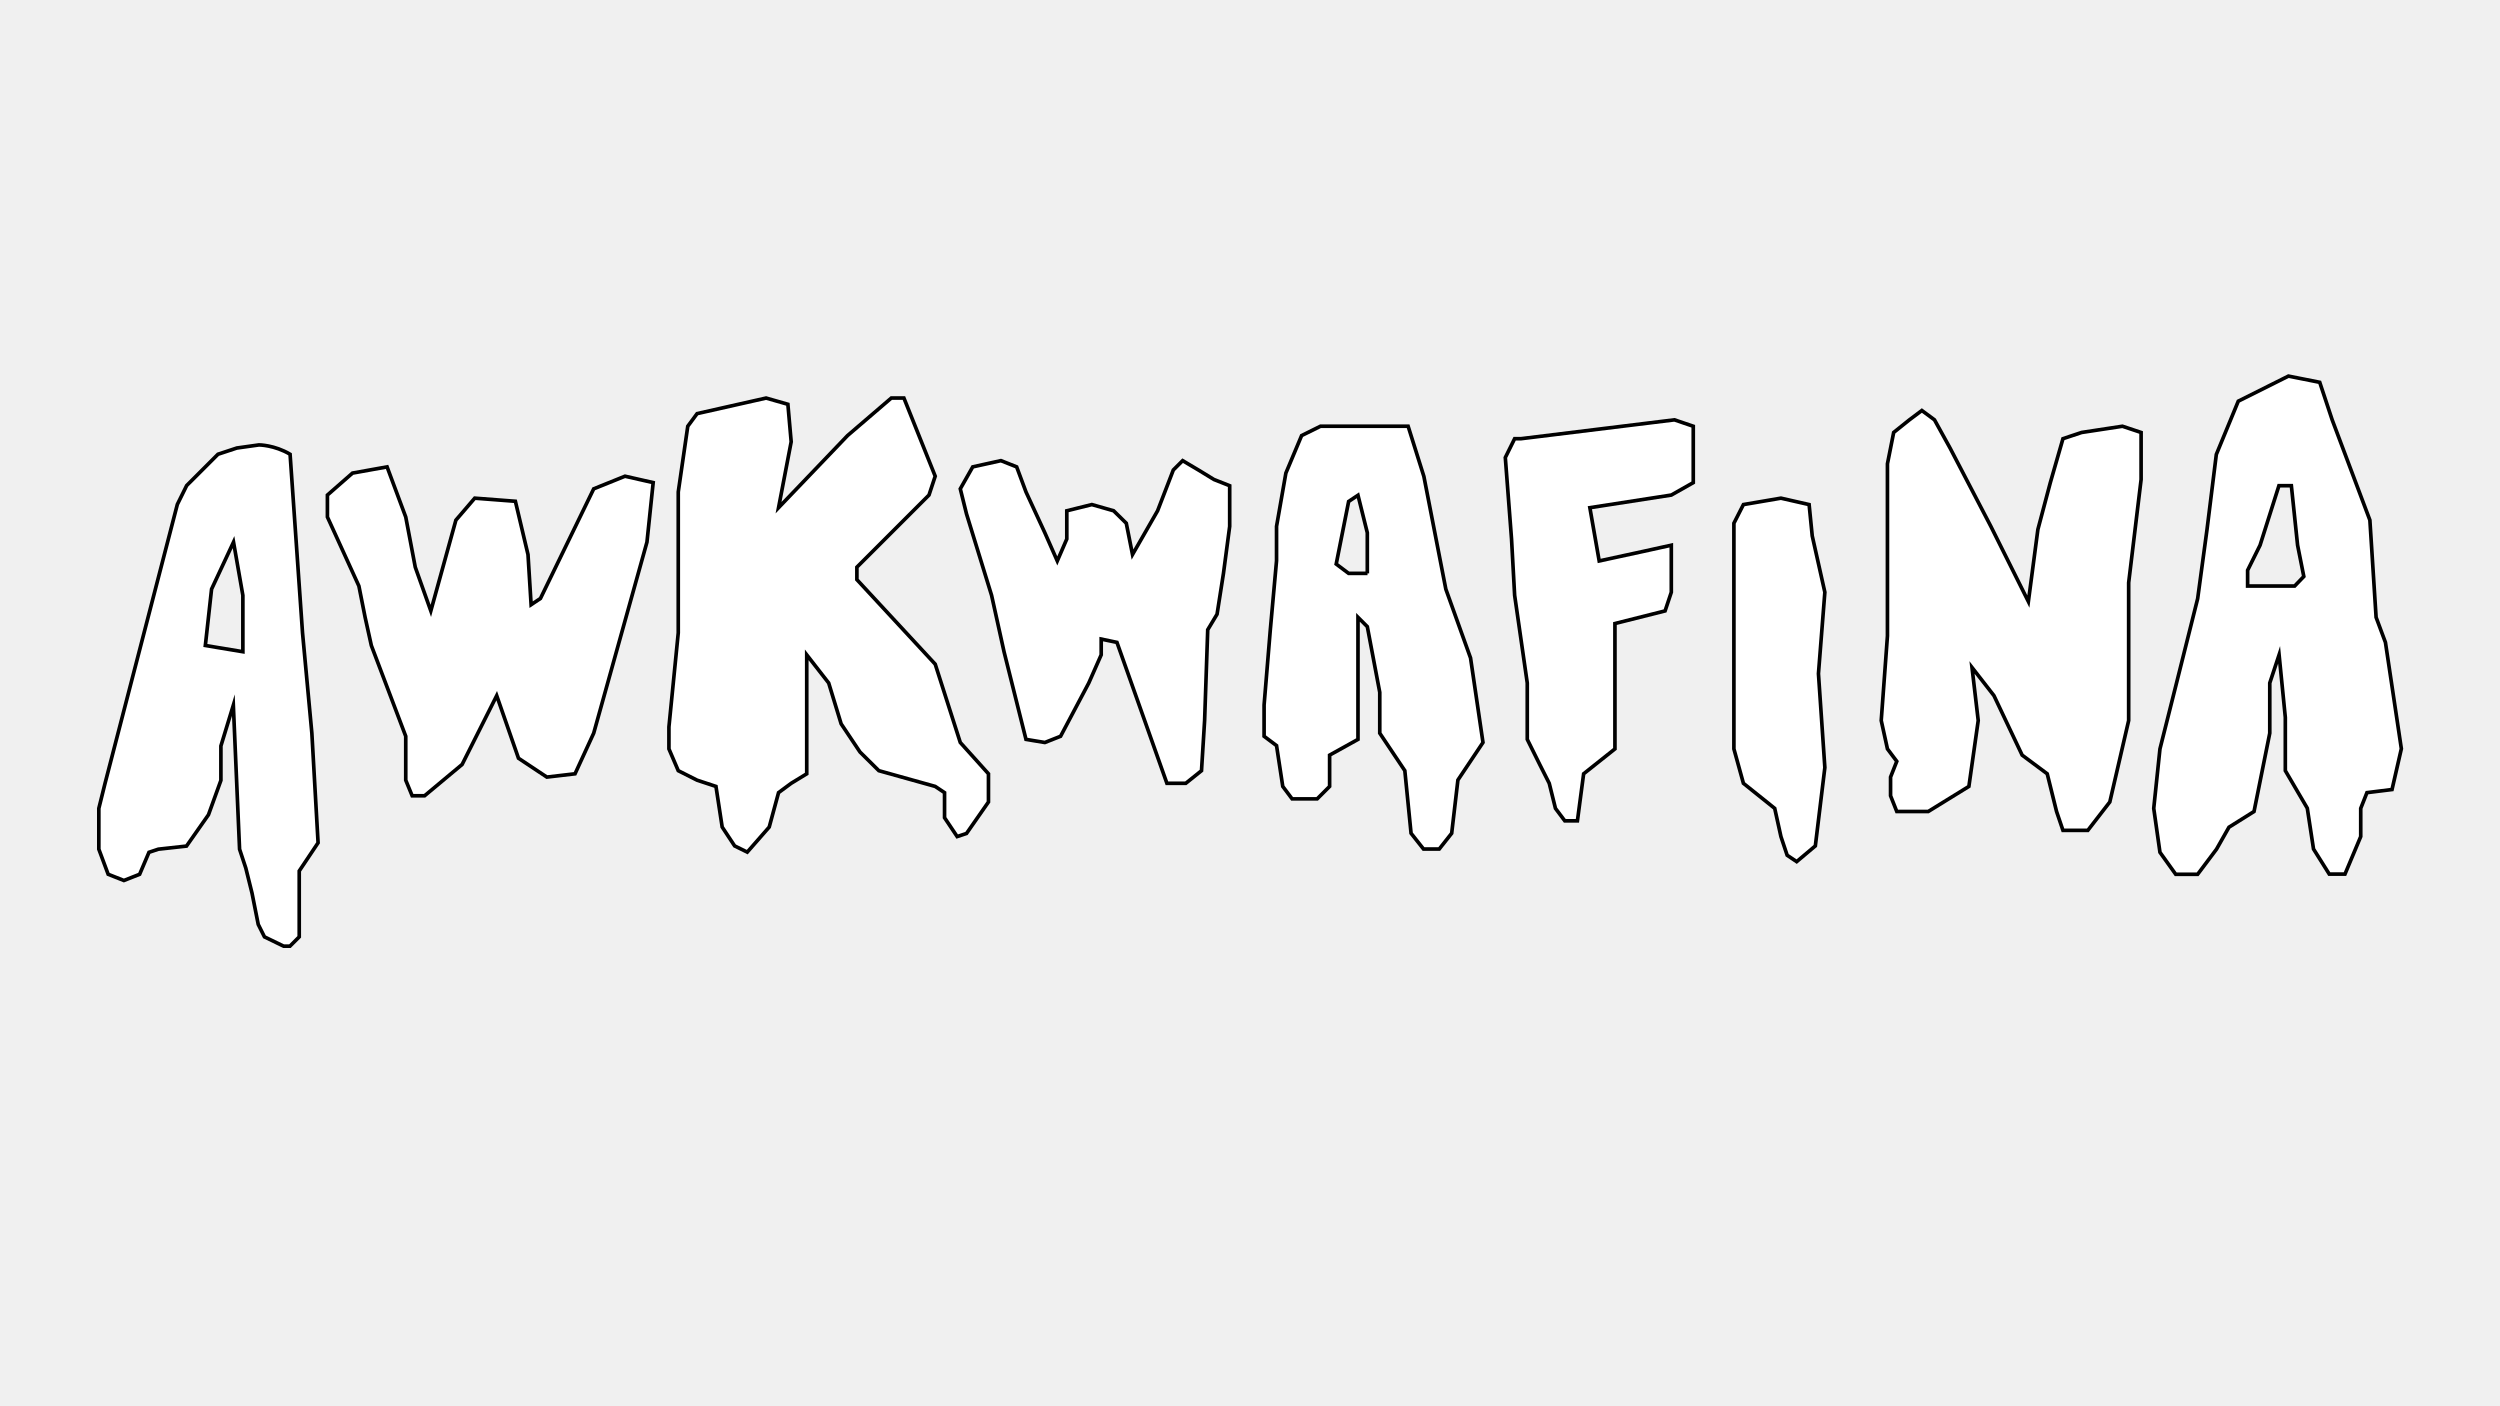
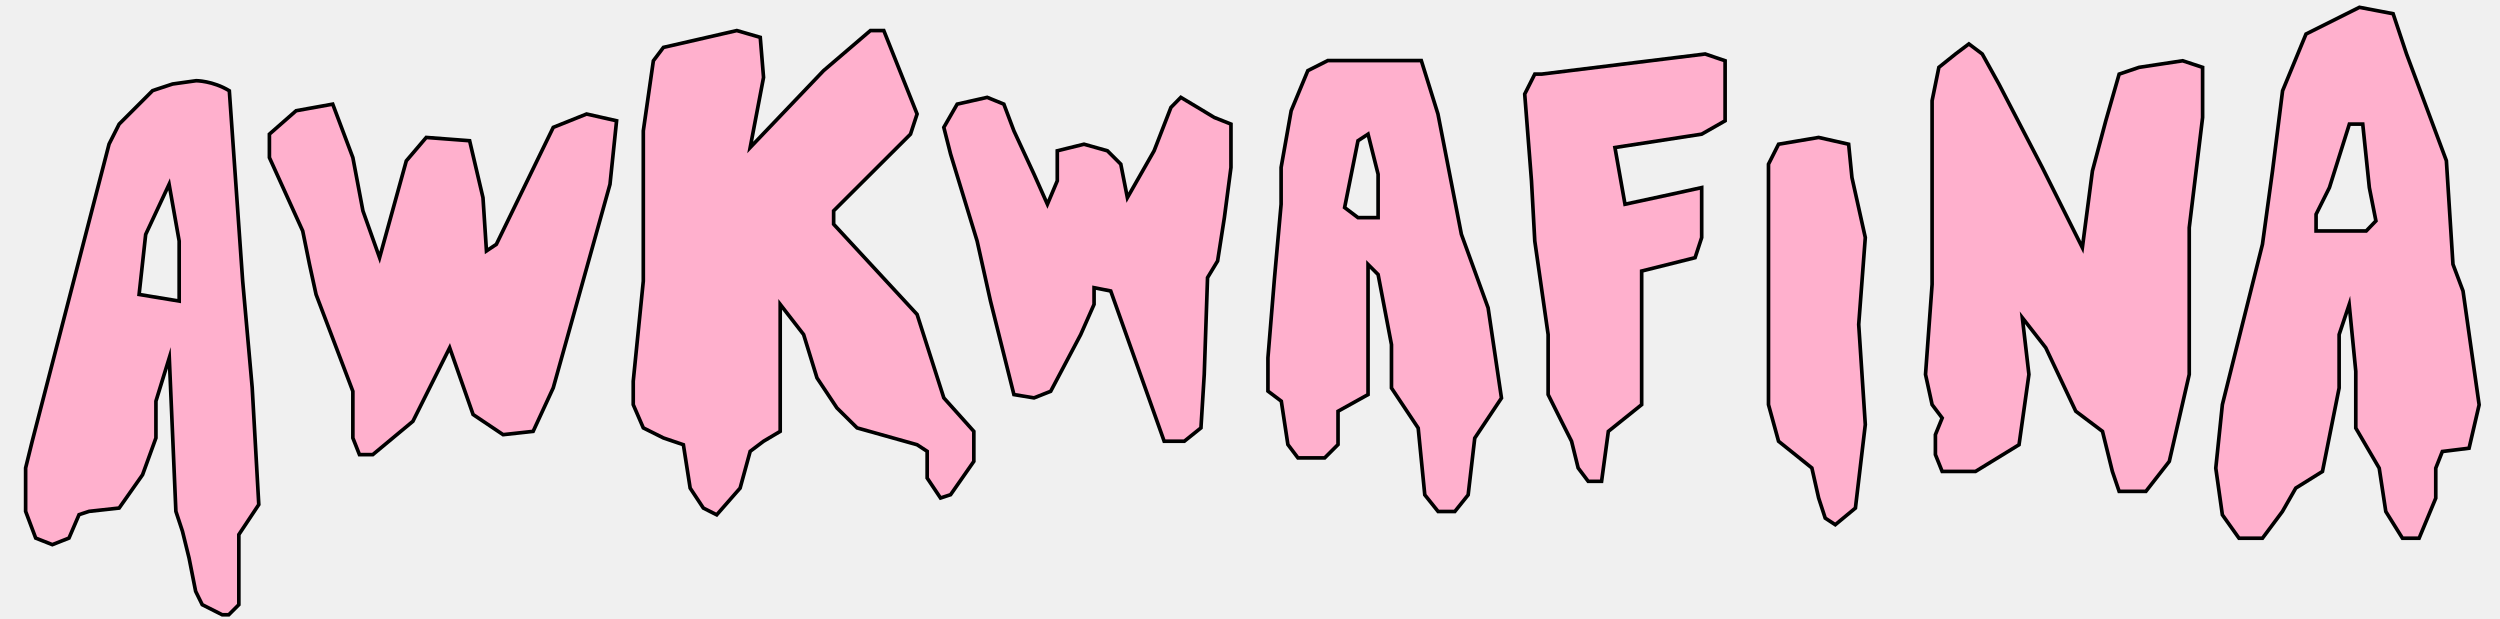
- <svg xmlns="http://www.w3.org/2000/svg" version="1.1" id="Layer_1" x="0px" y="0px" viewBox="0 0 1366 768" style="enable-background:new 0 0 1366 768;" xml:space="preserve">
+ <svg xmlns="http://www.w3.org/2000/svg" version="1.1" id="Layer_1" x="0px" y="0px" viewBox="0 0 1366 338.2" style="enable-background:new 0 0 1366 338.2;" xml:space="preserve">
  <style type="text/css">
- 	.st0{fill:#FFFFFF;stroke:#000000;stroke-width:2;stroke-miterlimit:10;}
+ 	.st0{fill:#FFB0CD;stroke:#000000;stroke-width:2;stroke-miterlimit:10;}
</style>
-   <g>
-     <path class="st0" d="M165.3,345.8c-6.8-97.6-6.8-97.6-6.8-97.6c-8.6-5.1-17-5.1-17-5.1l-12.1,1.7l-10.3,3.4l-17.1,17.1l-5.1,10.3   L57.4,428L54,441.7v22.3l5.1,13.7l8.6,3.4l8.6-3.4l5.1-12l5.1-1.7l15.4-1.7l12-17.1l6.8-18.8v-18.8l6.8-22.3l3.4,78.7l3.4,10.3   l3.4,13.7l3.4,17.1l3.4,6.8L155,517h3.4l5.1-5.1v-22.3v-13.7l10.3-15.4l-3.4-59.9L165.3,345.8z M132.7,356.1l-20.5-3.4l3.4-30.8   l12-25.7l5.1,29.1V356.1z" />
-     <polygon class="st0" points="324.4,267.1 295.3,327 290.2,330.4 288.5,303 281.6,273.9 259.4,272.2 249.1,284.2 235.4,333.8    226.9,309.9 221.7,282.5 211.5,255.1 192.6,258.5 178.9,270.5 178.9,282.5 196.1,320.2 199.5,337.3 202.9,352.7 221.7,402.3    221.7,426.3 225.2,434.8 232,434.8 252.5,417.7 271.4,380.1 283.3,414.3 298.8,424.6 314.2,422.8 324.4,400.6 353.5,296.2    356.9,263.7 341.5,260.2  " />
-     <polygon class="st0" points="511,362.9 468.2,316.7 468.2,309.9 507.6,270.5 511,260.2 493.9,217.5 487,217.5 463.1,238    425.4,277.4 432.3,241.4 430.5,220.9 418.6,217.5 380.9,226 375.8,232.9 370.6,268.8 370.6,306.5 370.6,345.8 365.5,397.2    365.5,409.2 370.6,421.1 380.9,426.3 391.2,429.7 394.6,451.9 401.4,462.2 408.3,465.6 420.3,451.9 425.4,433.1 432.3,428    440.8,422.8 440.8,381.8 440.8,357.8 452.8,373.2 459.6,395.5 469.9,410.9 480.2,421.1 511,429.7 516.1,433.1 516.1,446.8    523,457.1 528.1,455.4 540.1,438.2 540.1,422.8 524.7,405.7  " />
-     <polygon class="st0" points="654.8,256.8 646.2,251.7 641.1,256.8 632.5,279.1 618.8,303 615.4,285.9 608.5,279.1 596.6,275.7    582.9,279.1 582.9,294.5 577.7,306.5 570.9,291.1 560.6,268.8 555.5,255.1 546.9,251.7 531.5,255.1 524.7,267.1 528.1,280.8    541.8,325.3 548.6,356.1 560.6,404 570.9,405.7 579.5,402.3 594.9,373.2 601.7,357.8 601.7,349.2 610.3,351 637.6,428 647.9,428    656.5,421.1 658.2,393.7 659.9,344.1 665,335.6 668.5,313.3 671.9,287.6 671.9,265.4 663.3,262  " />
-     <path class="st0" d="M790,321.9l-12-61.6l-8.6-27.4h-29.1h-18.8l-10.3,5.1l-8.6,20.5l-5.1,29.1v18.8l-3.4,37.7l-3.4,41.1v17.1   l6.8,5.1l3.4,22.3l5.1,6.8h13.7l6.8-6.8v-17.1L742,404v-34.2v-17.1v-15.4l5.1,5.1l6.8,35.9v22.3l13.7,20.5l3.4,34.2l6.8,8.6h8.6   l6.8-8.6l3.4-29.1l13.7-20.5l-6.8-46.2L790,321.9z M747.2,313.3h-10.3l-6.8-5.1l6.8-34.2l5.1-3.4l5.1,20.5V313.3z" />
-     <polygon class="st0" points="831.1,239.7 827.6,239.7 822.5,250 825.9,294.5 827.6,325.3 834.5,373.2 834.5,404 841.3,417.7    846.5,428 849.9,441.7 855,448.5 861.9,448.5 865.3,422.8 882.4,409.2 882.4,390.3 882.4,344.1 882.4,340.7 909.8,333.8    913.2,323.6 913.2,297.9 897.8,301.3 873.8,306.5 868.7,277.4 913.2,270.5 925.2,263.7 925.2,232.9 914.9,229.4  " />
-     <polygon class="st0" points="990.2,292.8 988.5,275.7 973.1,272.2 952.6,275.7 947.4,285.9 947.4,364.7 947.4,409.2 952.6,428    969.7,441.7 973.1,457.1 976.5,467.3 981.7,470.8 991.9,462.2 997.1,419.4 993.6,368.1 997.1,323.6  " />
-     <polygon class="st0" points="1137.4,236.3 1127.2,239.7 1120.3,263.7 1113.5,289.3 1108.3,328.7 1087.8,287.6 1065.5,244.8    1057,229.4 1050.1,224.3 1043.3,229.4 1034.7,236.3 1031.3,253.4 1031.3,308.2 1031.3,347.5 1027.9,393.7 1031.3,409.2 1036.4,416    1033,424.6 1033,434.8 1036.4,443.4 1053.6,443.4 1075.8,429.7 1080.9,393.7 1077.5,364.7 1089.5,380.1 1104.9,412.6 1118.6,422.8    1123.7,443.4 1127.2,453.7 1140.8,453.7 1152.8,438.2 1163.1,393.7 1163.1,340.7 1163.1,318.4 1169.9,262 1169.9,236.3    1159.7,232.9  " />
-     <path class="st0" d="M1303.4,351l-5.1-13.7l-3.4-53.1l-10.3-27.4l-10.3-27.4l-6.8-20.5l-17.1-3.4l-27.4,13.7l-12,29.1l-5.1,41.1   l-5.1,37.7l-12,47.9l-8.6,34.2l-3.4,32.5l3.4,24l8.6,12h12l10.3-13.7l6.8-12l13.7-8.6l8.6-42.8v-27.4l5.1-15.4l3.4,34.2v29.1   l12,20.5l3.4,22.3l8.6,13.7h8.6l8.6-20.5v-15.4l3.4-8.6l13.7-1.7l5.1-22.3L1303.4,351z M1253.8,320.2h-25.7v-8.6l6.8-13.7   l10.3-32.5h6.8l3.4,32.5l3.4,17.1L1253.8,320.2z" />
-   </g>
+   <path class="st0" d="M132.6,153.6c-7.3-104-7.3-104-7.3-104c-9.1-5.5-18.1-5.5-18.1-5.5l-12.9,1.8l-10.9,3.6L65.1,67.8l-5.5,10.9  l-42,162.4L14,255.7v23.7l5.5,14.6l9.1,3.6l9.1-3.6l5.5-12.8l5.5-1.8l16.4-1.8l12.8-18.2l7.3-20.1v-20.1l7.3-23.7l3.6,83.9l3.6,10.9  l3.6,14.6l3.6,18.2l3.6,7.3l10.9,5.5h3.6l5.5-5.5v-23.7v-14.6l10.9-16.4l-3.6-63.9L132.6,153.6z M97.9,164.5L76,160.9l3.6-32.8  l12.8-27.4l5.5,31V164.5z" />
+   <polygon class="st0" points="302.3,69.6 271.2,133.5 265.8,137.1 263.9,108 256.6,76.9 232.9,75.1 222,87.9 207.4,140.8   198.3,115.2 192.8,86.1 181.8,56.9 161.8,60.5 147.2,73.3 147.2,86.1 165.4,126.2 169.1,144.4 172.7,160.9 192.8,213.8 192.8,239.3   196.4,248.4 203.7,248.4 225.6,230.2 245.7,190 258.5,226.5 274.9,237.5 291.3,235.7 302.3,211.9 333.3,100.7 336.9,66 320.5,62.3   " />
+   <polygon class="st0" points="501.1,171.8 455.5,122.5 455.5,115.2 497.5,73.3 501.1,62.3 482.9,16.7 475.6,16.7 450,38.6   409.9,80.6 417.2,42.3 415.4,20.4 402.6,16.7 362.5,25.9 357,33.2 351.5,71.5 351.5,111.6 351.5,153.6 346,208.3 346,221.1   351.5,233.8 362.5,239.3 373.4,243 377.1,266.7 384.3,277.6 391.6,281.3 404.4,266.7 409.9,246.6 417.2,241.1 426.3,235.7   426.3,191.9 426.3,166.3 439.1,182.8 446.4,206.5 457.3,222.9 468.3,233.8 501.1,243 506.6,246.6 506.6,261.2 513.9,272.1   519.4,270.3 532.1,252.1 532.1,235.7 515.7,217.4 " />
+   <polygon class="st0" points="654.4,58.7 645.2,53.2 639.8,58.7 630.6,82.4 616,108 612.4,89.7 605.1,82.4 592.3,78.8 577.7,82.4   577.7,98.8 572.3,111.6 565,95.2 554,71.5 548.5,56.9 539.4,53.2 523,56.9 515.7,69.6 519.4,84.2 533.9,131.7 541.2,164.5   554,215.6 565,217.4 574.1,213.8 590.5,182.8 597.8,166.3 597.8,157.2 606.9,159 636.1,241.1 647.1,241.1 656.2,233.8 658,204.6   659.8,151.7 665.3,142.6 669,118.9 672.6,91.5 672.6,67.8 663.5,64.2 " />
+   <path class="st0" d="M798.5,128l-12.8-65.7l-9.1-29.2h-31h-20.1l-10.9,5.5l-9.1,21.9l-5.5,31v20.1l-3.6,40.1l-3.6,43.8v18.2l7.3,5.5  l3.6,23.7l5.5,7.3h14.6l7.3-7.3v-18.2l16.4-9.1v-36.5v-18.2v-16.4l5.5,5.5l7.3,38.3v23.7l14.6,21.9l3.6,36.5l7.3,9.1h9.1l7.3-9.1  l3.6-31l14.6-21.9l-7.3-49.3L798.5,128z M752.9,118.9h-10.9l-7.3-5.5l7.3-36.5l5.5-3.6l5.5,21.9V118.9z" />
+   <polygon class="st0" points="842.3,40.5 838.6,40.5 833.1,51.4 836.8,98.8 838.6,131.7 845.9,182.8 845.9,215.6 853.2,230.2   858.7,241.1 862.3,255.7 867.8,263 875.1,263 878.8,235.7 897,221.1 897,201 897,151.7 897,148.1 926.2,140.8 929.8,129.8   929.8,102.5 913.4,106.1 887.9,111.6 882.4,80.6 929.8,73.3 942.6,66 942.6,33.2 931.7,29.5 " />
+   <polygon class="st0" points="1011.9,97 1010.1,78.8 993.7,75.1 971.8,78.8 966.3,89.7 966.3,173.6 966.3,221.1 971.8,241.1   990,255.7 993.7,272.1 997.3,283.1 1002.8,286.7 1013.8,277.6 1019.2,232 1015.6,177.3 1019.2,129.8 " />
+   <polygon class="st0" points="1168.8,36.8 1157.9,40.5 1150.6,66 1143.3,93.4 1137.8,135.3 1115.9,91.5 1092.2,45.9 1083.1,29.5   1075.8,24 1068.5,29.5 1059.4,36.8 1055.7,55 1055.7,113.4 1055.7,155.4 1052.1,204.6 1055.7,221.1 1061.2,228.4 1057.5,237.5   1057.5,248.4 1061.2,257.6 1079.4,257.6 1103.2,243 1108.6,204.6 1105,173.6 1117.8,190 1134.2,224.7 1148.8,235.7 1154.2,257.6   1157.9,268.5 1172.5,268.5 1185.3,252.1 1196.2,204.6 1196.2,148.1 1196.2,124.4 1203.5,64.2 1203.5,36.8 1192.6,33.2 " />
+   <path class="st0" d="M1345.8,159l-5.5-14.6l-3.6-56.6l-10.9-29.2l-10.9-29.2l-7.3-21.9L1289.2,4l-29.2,14.6l-12.8,31l-5.5,43.8  l-5.5,40.1l-12.8,51.1l-9.1,36.5l-3.6,34.7l3.6,25.5l9.1,12.8h12.8l10.9-14.6l7.3-12.8l14.6-9.1l9.1-45.6v-29.2l5.5-16.4l3.6,36.5  v31l12.8,21.9l3.6,23.7l9.1,14.6h9.1l9.1-21.9v-16.4l3.6-9.1l14.6-1.8l5.5-23.7L1345.8,159z M1292.9,126.2h-27.4v-9.1l7.3-14.6  l10.9-34.7h7.3l3.6,34.7l3.6,18.2L1292.9,126.2z" />
</svg>
